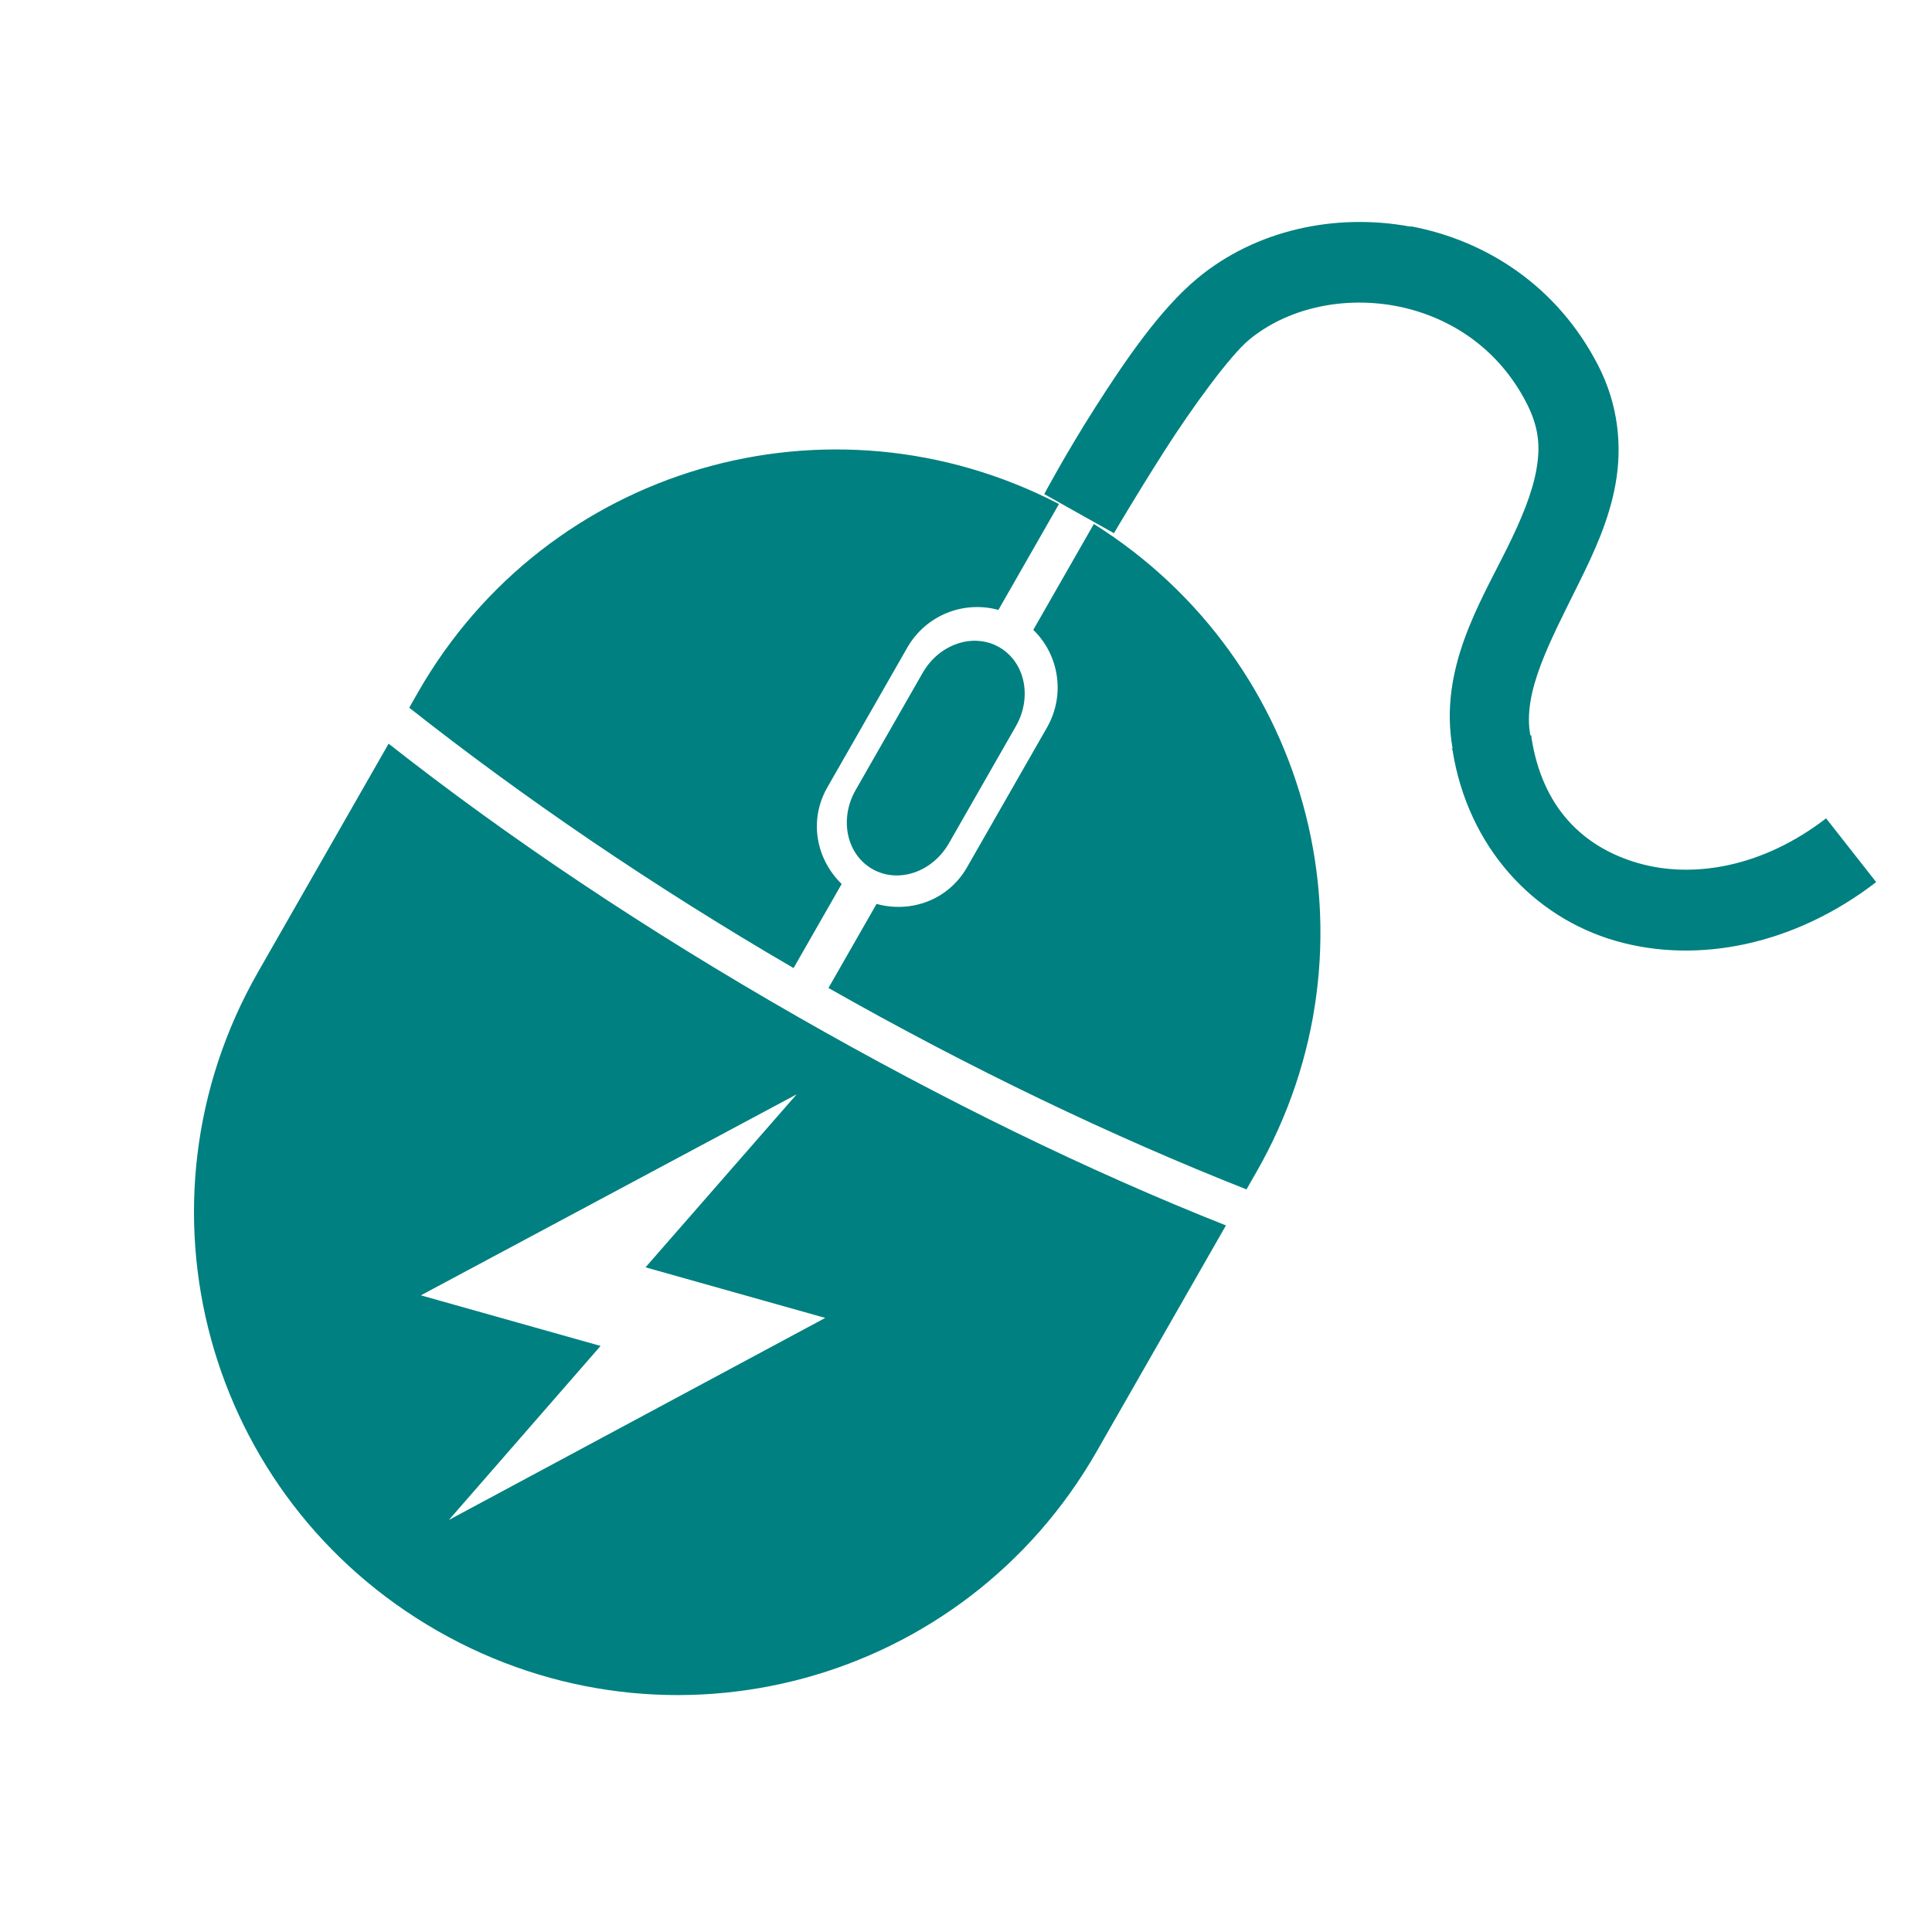
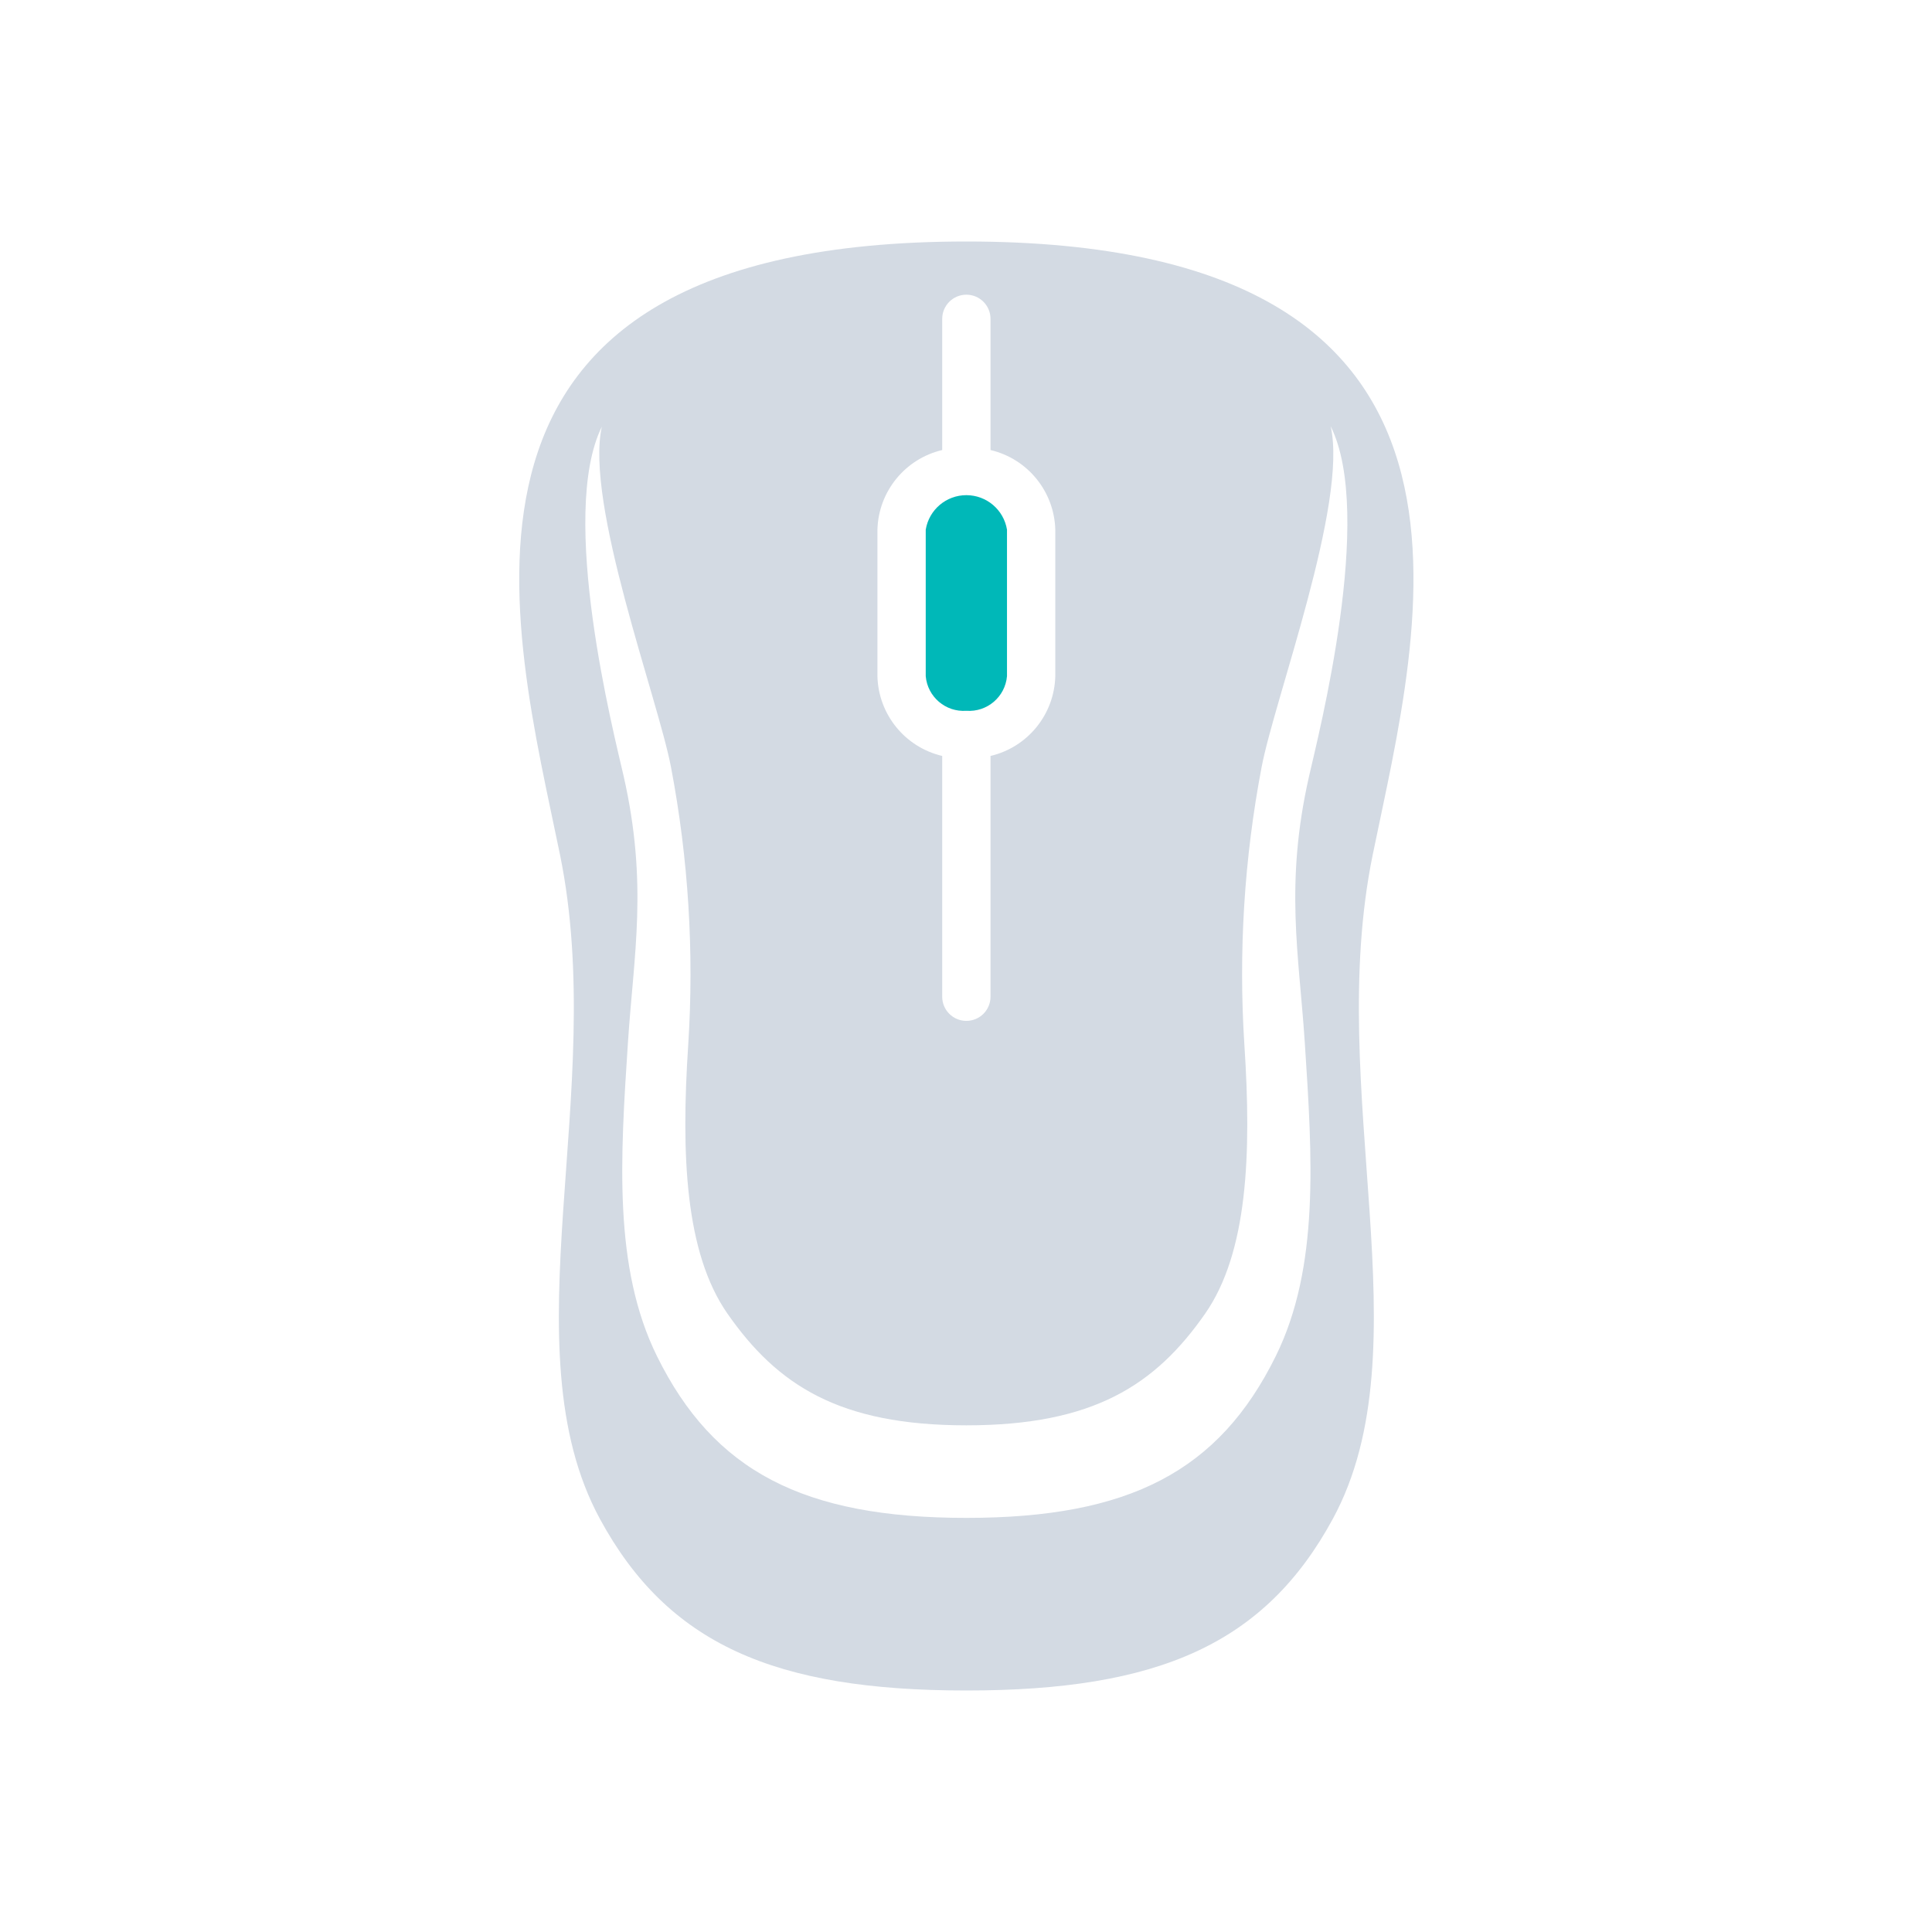
- <svg xmlns="http://www.w3.org/2000/svg" version="1.1" width="100%" height="100%" viewBox="0 0 22 22" id="svg">
-   <defs id="defs81">
-     <style type="text/css" id="current-color-scheme">
- </style>
+ <svg xmlns="http://www.w3.org/2000/svg" width="32" height="32" id="svg3869" version="1.1" viewBox="0 0 32 32">
+   <defs id="defs3871">
+     <style type="text/css" id="current-color-scheme" />
  </defs>
-   <g transform="matrix(0.4583334,0,0,0.4583334,-288.7941,-828.4604)" id="input-mouse-battery">
-     <rect width="48" height="48" rx="0" ry="0" x="630.096" y="1807.55" id="rect7291" style="opacity:0.01;fill:#eff0f1;fill-opacity:0.004;stroke:none" />
-     <path d="m 665.146,1813.182 c -1.875,-0.35 -3.857,0.082 -5.304,1.285 -0.928,0.772 -1.796,2.047 -2.533,3.202 -0.737,1.156 -1.269,2.156 -1.269,2.156 l 1.732,0.972 c 0,0 0.547,-0.935 1.247,-2.033 0.7,-1.098 1.638,-2.38 2.107,-2.77 1.861,-1.548 5.452,-1.241 6.895,1.566 0.31,0.604 0.349,1.081 0.246,1.662 -0.103,0.58 -0.376,1.236 -0.722,1.935 -0.688,1.391 -1.71,3.022 -1.358,4.996 l -0.03,-0.01 c -0.002,0.014 0.023,0.022 0.025,0.036 0.385,2.426 2.018,4.158 4.05,4.745 2.043,0.59 4.454,0.101 6.477,-1.459 l -1.244,-1.584 c -1.575,1.215 -3.307,1.505 -4.671,1.112 -1.363,-0.394 -2.384,-1.374 -2.652,-3.134 l 0.005,-0.031 -0.03,-0.01 c -0.198,-1.062 0.468,-2.291 1.207,-3.785 0.37,-0.747 0.751,-1.559 0.912,-2.473 0.161,-0.914 0.077,-1.937 -0.435,-2.933 -1.013,-1.971 -2.782,-3.105 -4.658,-3.456 z m -10.225,10.447 c 0.642,0.367 0.826,1.243 0.414,1.964 l -1.663,2.907 c -0.413,0.721 -1.261,1.007 -1.903,0.64 -0.642,-0.367 -0.826,-1.243 -0.414,-1.964 l 1.663,-2.907 c 0.413,-0.721 1.261,-1.007 1.903,-0.64 z m 1.484,-3.558 c -5.696,-2.952 -12.709,-0.942 -15.925,4.681 l -0.217,0.38 c 2.794,2.204 6.015,4.411 9.549,6.469 l 1.195,-2.089 c -0.639,-0.621 -0.82,-1.589 -0.356,-2.4 l 1.986,-3.472 c 0.464,-0.811 1.404,-1.174 2.264,-0.937 l 1.505,-2.631 z m 0.868,0.496 -1.505,2.631 c 0.64,0.621 0.804,1.615 0.34,2.427 l -1.986,3.472 c -0.464,0.811 -1.389,1.146 -2.248,0.91 l -1.195,2.089 c 3.557,2.018 7.064,3.692 10.386,5.004 l 0.248,-0.434 c 3.216,-5.623 1.392,-12.687 -4.041,-16.099 z m -17.522,5.459 -3.242,5.67 c -3.3,5.771 -1.311,13.074 4.46,16.374 5.771,3.3 13.074,1.311 16.374,-4.46 l 3.211,-5.615 c -3.418,-1.354 -6.996,-3.101 -10.642,-5.186 -3.764,-2.152 -7.195,-4.449 -10.161,-6.783 z m 10.137,8.713 -3.754,4.297 4.465,1.257 -9.351,5.02 3.769,-4.324 -4.465,-1.257 9.335,-4.993 z" id="path5674-5" style="fill:#008080;fill-opacity:1;stroke:none" class="ColorScheme-Text" />
+   <g transform="translate(-370,-620.3622)" id="22-22-input-keyboard-battery">
+     <rect style="opacity:1;fill:none" width="22" height="22" x="348" y="534.362" ry="0" id="rect15" />
+     <path style="fill:#d3dae3;fill-opacity:1;stroke:none" d="m 20,141 v 14 l 7,2 7,-2 v -5 h -1 v 2 H 21 v -10 h 8 v -1 z m 12,0 -2,5 h 2 v 3 l 2,-5 H 32 Z M 26.438,144 24,150 h 1.074 l 0.406,-1 h 3.039 l 0.406,1 H 30 l -2.439,-6 H 27.023 L 27,144.01 26.977,144 Z M 27,145.258 28.113,148 H 25.887 Z M 21,153 h 12 v 1 H 21 Z" transform="translate(332,396.3622)" id="path17" />
  </g>
-   <g id="22-22-input-keyboard-battery">
-     <rect style="opacity:0.01;fill:#da4453;fill-opacity:0.004;stroke:none" id="rect3039" width="22" height="22" x="32" y="0" />
-     <path id="path3918" style="fill:#008080;fill-opacity:1;fill-rule:evenodd;stroke:none" d="m 34,10 0,9 18,0 0,-9 z m 1,1 16,0 0,7 -16,0 z m 1,1 0,2 2,0 0,-2 z m 3,0 0,2 2,0 0,-2 z m 3,0 0,2 2,0 0,-2 z m 3,0 0,2 2,0 0,-2 z m 3,0 0,2 2,0 0,-2 z m -12,3 0,2 2,0 0,-2 z m 3,0 0,2 2,0 0,-2 z m 3,0 0,2 2,0 0,-2 z m 3,0 0,2 2,0 0,-2 z m 3,0 0,2 2,0 0,-2 z" class="ColorScheme-Text" />
-     <path class="ColorScheme-Text" style="fill:#fd547e;fill-opacity:1;fill-rule:evenodd;stroke:none" d="m 43.546,2 -2.909,4.364 1.454,0 0,3.636 L 45,5.636 l -1.454,0 z" id="path6686-8" />
+   <g transform="translate(-392,-652.3622)" id="22-22-input-keyboard-brightness">
+     <rect ry="0" y="534.362" x="370" height="22" width="22" style="opacity:1;fill:none" id="rect20" />
+     <path style="fill:#d3dae3;fill-opacity:1;stroke:none" d="m 20,109 v 14 l 7,2 7,-2 v -9 h -1 v 6 H 21 v -10 h 8 v -1 z m 12,0 c -1.105,0 -2,0.895 -2,2 0,1.105 0.895,2 2,2 1.105,0 2,-0.895 2,-2 0,-1.105 -0.895,-2 -2,-2 z m 0,1 v 2 c -0.552,0 -1,-0.448 -1,-1 0,-0.552 0.448,-1 1,-1 z M 26.438,112 24,118 h 1.074 l 0.406,-1 h 3.039 l 0.406,1 H 30 l -2.439,-6 H 27.023 L 27,112.01 26.977,112 Z M 27,113.258 28.113,116 H 25.887 Z M 21,121 h 12 v 1 H 21 Z" transform="translate(354,428.3622)" id="path4344" />
  </g>
-   <g transform="translate(-104,-1390.362)" id="input-keyboard-battery">
-     <rect style="opacity:0.01;fill:#da4453;fill-opacity:0.004;stroke:none" id="rect3835" width="32" height="32" x="136" y="1356.362" />
-     <path class="ColorScheme-Text" style="fill:#008080;fill-opacity:1;stroke:none" d="m 140,1372.362 0,12 24,0 0,-12 -24,0 z m 1,1 22,0 0,10 -22,0 0,-10 z m 1,1 0,2 2,0 0,-2 -2,0 z m 3,0 0,2 2,0 0,-2 -2,0 z m 3,0 0,2 2,0 0,-2 -2,0 z m 3,0 0,2 2,0 0,-2 -2,0 z m 3,0 0,2 2,0 0,-2 -2,0 z m 3,0 0,2 2,0 0,-2 -2,0 z m 3,0 0,2 2,0 0,-2 -2,0 z m -18,3 0,2 2,0 0,-2 -2,0 z m 3,0 0,2 2,0 0,-2 -2,0 z m 3,0 0,2 2,0 0,-2 -2,0 z m 3,0 0,2 2,0 0,-2 -2,0 z m 3,0 0,2 2,0 0,-2 -2,0 z m 3,0 0,2 2,0 0,-2 -2,0 z m 3,0 0,2 2,0 0,-2 -2,0 z m -18,3 0,2 2,0 0,-2 -2,0 z m 4,0 0,2 12,0 0,-2 -12,0 z m 14,0 0,2 2,0 0,-2 -2,0 z" id="path3061" />
-     <path class="ColorScheme-Background" style="fill:currentColor;fill-opacity:0.49;stroke:none" id="path3063" d="m 155.963,1365.14 a 3.964,3.964 0 1 1 -7.539,2.45 3.964,3.964 0 1 1 7.539,-2.45 z" />
-     <path class="ColorScheme-Text" style="fill:#fd547e;fill-opacity:1;fill-rule:evenodd;stroke:none" d="m 152.909,1360.362 -4.364,6.545 2.182,0 0,5.455 4.364,-6.546 -2.182,0 z" id="path6686-8-1" />
+   <g id="input-keyboard-battery" transform="translate(-370,-652.3623)">
+     <rect style="opacity:1;fill:none" id="rect4378" width="32" height="32" x="370" y="556.362" ry="0" />
+     <path style="fill:#d3dae3;fill-opacity:1;stroke:none" d="m 44,132 v 20 l 10,4 10,-4 v -11 h -1 v 8 H 45 v -16 h 14 v -1 z m 18,0 -2,5 h 2 v 3 l 2,-5 H 62 Z M 53.406,136 49,146 h 1.301 l 1.322,-3 h 4.723 l 1.35,3 H 59 l -4.5,-10 z m 0.553,1.695 1.938,4.305 H 52.062 Z M 45,150 h 18 v 1 H 45 Z" transform="translate(332,428.3624)" id="rect4223" />
  </g>
-   <g id="input-keyboard-brightness" transform="translate(-72,-1390.362)">
-     <rect y="1356.362" x="136" height="32" width="32" id="rect3857" style="opacity:0.01;fill:#da4453;fill-opacity:0.004;stroke:none" />
-     <path id="path3859" d="m 140,1372.362 0,12 24,0 0,-12 -24,0 z m 1,1 22,0 0,10 -22,0 0,-10 z m 1,1 0,2 2,0 0,-2 -2,0 z m 3,0 0,2 2,0 0,-2 -2,0 z m 3,0 0,2 2,0 0,-2 -2,0 z m 3,0 0,2 2,0 0,-2 -2,0 z m 3,0 0,2 2,0 0,-2 -2,0 z m 3,0 0,2 2,0 0,-2 -2,0 z m 3,0 0,2 2,0 0,-2 -2,0 z m -18,3 0,2 2,0 0,-2 -2,0 z m 3,0 0,2 2,0 0,-2 -2,0 z m 3,0 0,2 2,0 0,-2 -2,0 z m 3,0 0,2 2,0 0,-2 -2,0 z m 3,0 0,2 2,0 0,-2 -2,0 z m 3,0 0,2 2,0 0,-2 -2,0 z m 3,0 0,2 2,0 0,-2 -2,0 z m -18,3 0,2 2,0 0,-2 -2,0 z m 4,0 0,2 12,0 0,-2 -12,0 z m 14,0 0,2 2,0 0,-2 -2,0 z" style="fill:#008080;fill-opacity:1;stroke:none" class="ColorScheme-Text" />
-     <path d="m 155.963,1365.14 a 3.964,3.964 0 1 1 -7.539,2.45 3.964,3.964 0 1 1 7.539,-2.45 z" id="path3861" style="fill:currentColor;fill-opacity:0.49;stroke:none" class="ColorScheme-Background" />
-     <path d="m 151.979,1363.36 c 1.647,0 2.977,1.335 2.977,2.983 0,1.647 -1.329,2.983 -2.977,2.983 l 0,-2.983 z m -1.919,-2.997 0.222,2.051 c -0.579,0.251 -1.081,0.627 -1.483,1.075 l -1.891,-0.84 1.384,1.545 c -0.314,0.535 -0.519,1.13 -0.581,1.755 l -2.014,0.433 2.027,0.432 c 0.031,0.292 0.091,0.587 0.185,0.877 0.095,0.291 0.211,0.573 0.358,0.828 l -1.384,1.545 1.891,-0.84 c 0.409,0.46 0.916,0.815 1.471,1.063 l -0.222,2.076 1.05,-1.804 c 0.59,0.131 1.21,0.146 1.829,0.012 l 1.038,1.78 -0.21,-2.051 c 0.567,-0.25 1.063,-0.61 1.458,-1.05 l 1.916,0.84 -1.397,-1.557 c 0.304,-0.521 0.491,-1.11 0.556,-1.718 l 2.039,-0.433 -2.027,-0.445 c -0.03,-0.3 -0.088,-0.604 -0.185,-0.902 -0.098,-0.3 -0.23,-0.578 -0.383,-0.84 l 1.384,-1.545 -1.903,0.84 c -0.411,-0.455 -0.916,-0.807 -1.471,-1.05 l 0.222,-2.076 -1.038,1.804 c -0.58,-0.126 -1.196,-0.142 -1.804,-0.012 z m 1.891,2.373 c 1.547,-0.021 2.994,0.958 3.497,2.509 0.62,1.908 -0.428,3.953 -2.336,4.573 -1.908,0.62 -3.94,-0.428 -4.56,-2.336 -0.62,-1.908 0.415,-3.94 2.323,-4.56 0.358,-0.116 0.718,-0.18 1.075,-0.185 z" id="path3863" style="fill:#fd547e;fill-opacity:1;stroke:none" class="ColorScheme-Text" />
+   <g id="input-keyboard-brightness" transform="translate(-402,-684.3623)">
+     <rect ry="0" y="556.362" x="402" height="32" width="32" id="rect4266" style="opacity:1;fill:none" />
+     <path style="fill:#d3dae3;fill-opacity:1;stroke:none" d="m 44,100 v 20 l 10,4 10,-4 v -10 h -1 v 7 H 45 v -16 h 12 v -1 z m 9.406,4 L 49,114 h 1.301 l 1.322,-3 h 4.723 l 1.35,3 H 59 l -4.5,-10 z m 0.553,1.695 1.938,4.305 H 52.062 Z M 45,118 h 18 v 1 H 45 Z" transform="translate(364,460.3624)" id="path4270" />
+     <path style="fill:#00b8b8;fill-opacity:1;stroke:none" d="m 100,25 c -0.277,0 -0.5,0.223 -0.5,0.5 v 1 c 0,0.277 0.223,0.5 0.5,0.5 0.277,0 0.5,-0.223 0.5,-0.5 v -1 c 0,-0.277 -0.223,-0.5 -0.5,-0.5 z m -3.182,1.318 c -0.128,0 -0.256,0.049 -0.354,0.146 -0.196,0.196 -0.196,0.511 0,0.707 l 0.707,0.707 c 0.196,0.196 0.511,0.196 0.707,0 0.196,-0.196 0.196,-0.511 0,-0.707 l -0.707,-0.707 c -0.098,-0.098 -0.226,-0.146 -0.354,-0.146 z m 6.363,0 c -0.128,0 -0.256,0.049 -0.354,0.146 l -0.707,0.707 c -0.196,0.196 -0.196,0.511 0,0.707 0.196,0.196 0.511,0.196 0.707,0 l 0.707,-0.707 c 0.196,-0.196 0.196,-0.511 0,-0.707 -0.098,-0.098 -0.226,-0.146 -0.354,-0.146 z M 100,28 c -1.105,0 -2,0.895 -2,2 0,1.105 0.895,2 2,2 1.105,0 2,-0.895 2,-2 0,-1.105 -0.895,-2 -2,-2 z m 0,1 v 2 c -0.552,0 -1,-0.448 -1,-1 0,-0.552 0.448,-1 1,-1 z m -4.5,0.5 c -0.277,0 -0.5,0.223 -0.5,0.5 0,0.277 0.223,0.5 0.5,0.5 h 1 c 0.277,0 0.5,-0.223 0.5,-0.5 0,-0.277 -0.223,-0.5 -0.5,-0.5 z m 8,0 c -0.277,0 -0.5,0.223 -0.5,0.5 0,0.277 0.223,0.5 0.5,0.5 h 1 c 0.277,0 0.5,-0.223 0.5,-0.5 0,-0.277 -0.223,-0.5 -0.5,-0.5 z m -5.975,2.475 c -0.128,0 -0.256,0.049 -0.354,0.146 l -0.707,0.707 c -0.196,0.196 -0.196,0.511 0,0.707 0.196,0.196 0.511,0.196 0.707,0 l 0.707,-0.707 c 0.196,-0.196 0.196,-0.511 0,-0.707 -0.098,-0.098 -0.226,-0.146 -0.354,-0.146 z m 4.949,0 c -0.128,0 -0.256,0.049 -0.354,0.146 -0.196,0.196 -0.196,0.511 0,0.707 l 0.707,0.707 c 0.196,0.196 0.511,0.196 0.707,0 0.196,-0.196 0.196,-0.511 0,-0.707 l -0.707,-0.707 c -0.098,-0.098 -0.226,-0.146 -0.354,-0.146 z M 100,33 c -0.277,0 -0.5,0.223 -0.5,0.5 v 1 c 0,0.277 0.223,0.5 0.5,0.5 0.277,0 0.5,-0.223 0.5,-0.5 v -1 c 0,-0.277 -0.223,-0.5 -0.5,-0.5 z" transform="translate(326,534.3622)" id="path4274" />
  </g>
-   <g id="22-22-input-keyboard-brightness" transform="translate(32,0)">
-     <rect y="0" x="32" height="22" width="22" id="rect3885" style="opacity:0.01;fill:#da4453;fill-opacity:0.004;stroke:none" />
-     <path class="ColorScheme-Text" d="m 34,10 0,9 18,0 0,-9 z m 1,1 16,0 0,7 -16,0 z m 1,1 0,2 2,0 0,-2 z m 3,0 0,2 2,0 0,-2 z m 3,0 0,2 2,0 0,-2 z m 3,0 0,2 2,0 0,-2 z m 3,0 0,2 2,0 0,-2 z m -12,3 0,2 2,0 0,-2 z m 3,0 0,2 2,0 0,-2 z m 3,0 0,2 2,0 0,-2 z m 3,0 0,2 2,0 0,-2 z m 3,0 0,2 2,0 0,-2 z" style="fill:#008080;fill-opacity:1;fill-rule:evenodd;stroke:none" id="path3887" />
-     <path style="fill:#fd547e;fill-opacity:1;stroke:none" d="m 43,2.5 c -1.933,0 -3.5,1.567 -3.5,3.5 0,1.933 1.567,3.5 3.5,3.5 1.933,0 3.5,-1.567 3.5,-3.5 0,-1.933 -1.567,-3.5 -3.5,-3.5 z m 0,1 0,5 C 41.619,8.5 40.5,7.381 40.5,6 40.5,4.619 41.619,3.5 43,3.5 z" id="path3891" class="ColorScheme-Text" />
+   <g id="16-16-input-mouse-battery" transform="translate(-341,-521.3622)">
+     <path id="path4196" transform="translate(319,457.3622)" d="m -8,82 a 4,4 0 0 0 -4,4 v 4 a 4,4 0 0 0 4,4 4,4 0 0 0 4,-4 v -4 a 4,4 0 0 0 -4,-4 z m 0,1 a 3,3 0 0 1 3,3 v 4 a 3,3 0 0 1 -3,3 3,3 0 0 1 -3,-3 v -4 a 3,3 0 0 1 3,-3 z m 0,1 -2,5 h 2 v 3 l 2,-5 h -2 z" style="fill:#d3dae3;fill-opacity:1;stroke:none" />
+     <rect style="opacity:1;fill:none" id="rect4442" width="16" height="16" x="303" y="537.362" />
+   </g>
+   <g id="22-22-input-keyboard" transform="translate(-22,-214)">
+     <rect y="0" x="0" height="22" width="22" id="rect4147" style="fill:none;fill-rule:evenodd;stroke:none;stroke-width:1px;stroke-linecap:butt;stroke-linejoin:miter;stroke-opacity:1" />
+     <path id="path6" transform="translate(0,-1030.362)" d="m 13,1033.362 v 1 1 c 0,0.554 -0.446,1 -1,1 -1.108,0 -2,0.892 -2,2 H 2 v 11 h 18 v -11 h -9 c 0,-0.554 0.446,-1 1,-1 1.108,0 2,-0.892 2,-2 v -1 -1 z m -10,6 h 7 1 8 v 1 H 3 Z m 0,2 h 16 v 7 H 15 7 3 Z m 1,1 v 1 h 2 v -1 z m 3,0 v 1 h 2 v -1 z m 3,0 v 1 h 2 v -1 z m 3,0 v 1 h 2 v -1 z m 3,0 v 1 h 2 v -1 z m -12,2 v 1 h 2 v -1 z m 3,0 v 1 h 2 v -1 z m 3,0 v 1 h 2 v -1 z m 3,0 v 1 h 2 v -1 z m 3,0 v 1 h 2 v -1 z m -12,2 v 1 h 2 v -1 z m 3,0 v 1 h 8 v -1 z m 9,0 v 1 h 2 v -1 z" style="fill:#d3dae3;fill-opacity:1;stroke:none" />
+   </g>
+   <g transform="matrix(1.454546,0,0,1.454546,0,-224)" id="input-keyboard">
+     <rect style="fill:none;fill-rule:evenodd;stroke:none;stroke-width:1px;stroke-linecap:butt;stroke-linejoin:miter;stroke-opacity:1" id="rect4196" width="22" height="22" x="0" y="0" />
+     <path style="fill:#d3dae3;fill-opacity:1;stroke:none" d="m 47,-28 c 0,0.839 -0.093,1.44 -0.248,1.846 -0.155,0.406 -0.348,0.621 -0.629,0.785 C 45.561,-25.041 44.5,-25 43,-25 c -1.5,0 -2.936,-0.027 -4.1,0.555 -0.582,0.291 -1.081,0.753 -1.408,1.408 C 37.219,-22.491 37.067,-21.815 37.021,-21 H 25 V -4 H 25.5 51 V -21 H 38.021 c 0.044,-0.685 0.171,-1.207 0.361,-1.588 0.235,-0.47 0.549,-0.758 0.967,-0.967 C 40.186,-23.973 41.5,-24 43,-24 c 1.5,0 2.689,0.041 3.627,-0.506 0.469,-0.274 0.838,-0.714 1.059,-1.293 C 47.906,-26.377 48,-27.089 48,-28 Z m -21,8 h 24 v 2 H 26 Z m 0,3 H 50 V -5 H 26 Z m 1,2 v 2 h 1 v -2 z m 2,0 v 2 h 2 v -2 z m 3,0 v 2 h 2 v -2 z m 3,0 v 2 h 2 v -2 z m 3,0 v 2 h 2 v -2 z m 3,0 v 2 h 2 v -2 z m 3,0 v 2 h 2 v -2 z m 3,0 v 2 h 2 v -2 z m -20,3 v 2 h 3 v -2 z m 4,0 v 2 h 2 v -2 z m 3,0 v 2 h 2 v -2 z m 3,0 v 2 h 2 v -2 z m 3,0 v 2 h 2 v -2 z m 3,0 v 2 h 2 v -2 z m 3,0 v 2 h 3 v -2 z m -19,3 v 2 h 2 v -2 z m 3,0 v 2 h 2 v -2 z m 3,0 v 2 h 10 v -2 z m 11,0 v 2 h 2 v -2 z m 3,0 v 2 h 2 v -2 z" transform="matrix(0.6875,0,0,0.6875,-15.125,22)" id="path4285" />
+   </g>
+   <g id="22-22-input-keyboard-virtual-on" transform="translate(-22,-182)">
+     <path id="path6-6" transform="translate(0,-1030.362)" d="m 2,1038.362 v 11 h 18 v -11 z m 1,1 h 7 1 8 v 1 H 3 Z m 0,2 h 16 v 7 H 15 7 3 Z m 1,1 v 1 h 2 v -1 z m 3,0 v 1 h 2 v -1 z m 3,0 v 1 h 2 v -1 z m 3,0 v 1 h 2 v -1 z m 3,0 v 1 h 2 v -1 z m -12,2 v 1 h 2 v -1 z m 3,0 v 1 h 2 v -1 z m 3,0 v 1 h 2 v -1 z m 3,0 v 1 h 2 v -1 z m 3,0 v 1 h 2 v -1 z m -12,2 v 1 h 2 v -1 z m 3,0 v 1 h 8 v -1 z m 9,0 v 1 h 2 v -1 z" style="fill:#d3dae3;fill-opacity:1;stroke:none" />
+     <path id="path8" d="M 4.5,2 A 2.5,2.5 0 0 0 2,4.5 2.5,2.5 0 0 0 4.5,7 2.5,2.5 0 0 0 7,4.5 2.5,2.5 0 0 0 4.5,2 Z" style="fill:#00b8b8;fill-opacity:1;stroke:none" />
+     <rect y="0" x="0" height="22" width="22" id="rect4140" style="fill:none;fill-opacity:1;stroke:none;stroke-linejoin:bevel" />
+   </g>
+   <g transform="matrix(1.454546,0,0,1.454546,0,-192)" id="input-keyboard-virtual-on">
+     <rect style="fill:none;fill-rule:evenodd;stroke:none;stroke-width:1px;stroke-linecap:butt;stroke-linejoin:miter;stroke-opacity:1" id="rect4192" width="22" height="22" x="0" y="0" />
+     <path transform="matrix(0.6875,0,0,0.6875,-15.125,22)" style="fill:#d3dae3;fill-opacity:1;stroke:none" d="M 25,-21 V -4 H 25.5 51 v -17 z m 1,1 h 24 v 2 H 26 Z m 0,3 H 50 V -5 H 26 Z m 1,2 v 2 h 1 v -2 z m 2,0 v 2 h 2 v -2 z m 3,0 v 2 h 2 v -2 z m 3,0 v 2 h 2 v -2 z m 3,0 v 2 h 2 v -2 z m 3,0 v 2 h 2 v -2 z m 3,0 v 2 h 2 v -2 z m 3,0 v 2 h 2 v -2 z m -20,3 v 2 h 3 v -2 z m 4,0 v 2 h 2 v -2 z m 3,0 v 2 h 2 v -2 z m 3,0 v 2 h 2 v -2 z m 3,0 v 2 h 2 v -2 z m 3,0 v 2 h 2 v -2 z m 3,0 v 2 h 3 v -2 z m -19,3 v 2 h 2 v -2 z m 3,0 v 2 h 2 v -2 z m 3,0 v 2 h 10 v -2 z m 11,0 v 2 h 2 v -2 z m 3,0 v 2 h 2 v -2 z" id="path4194" />
+     <path id="path8-9" d="m 3.781,2.75 a 1.719,1.719 0 0 0 -1.719,1.719 1.719,1.719 0 0 0 1.719,1.719 1.719,1.719 0 0 0 1.719,-1.719 1.719,1.719 0 0 0 -1.719,-1.719 z" style="fill:#00b8b8;fill-opacity:1;stroke:none" />
+   </g>
+   <g transform="translate(-22,-150)" id="22-22-input-keyboard-virtual-off">
+     <path style="fill:#d3dae3;fill-opacity:1;stroke:none" d="m 2,1038.362 v 11 h 18 v -11 z m 1,1 h 7 1 8 v 1 H 3 Z m 0,2 h 16 v 7 H 15 7 3 Z m 1,1 v 1 h 2 v -1 z m 3,0 v 1 h 2 v -1 z m 3,0 v 1 h 2 v -1 z m 3,0 v 1 h 2 v -1 z m 3,0 v 1 h 2 v -1 z m -12,2 v 1 h 2 v -1 z m 3,0 v 1 h 2 v -1 z m 3,0 v 1 h 2 v -1 z m 3,0 v 1 h 2 v -1 z m 3,0 v 1 h 2 v -1 z m -12,2 v 1 h 2 v -1 z m 3,0 v 1 h 8 v -1 z m 9,0 v 1 h 2 v -1 z" transform="translate(0,-1030.362)" id="path4170" />
+     <rect style="fill:none;fill-opacity:1;stroke:none;stroke-linejoin:bevel" id="rect4172" width="22" height="22" x="0" y="0" />
+   </g>
+   <g transform="matrix(1.454546,0,0,1.454546,0,-160)" id="input-keyboard-virtual-off">
+     <rect style="fill:none;fill-rule:evenodd;stroke:none;stroke-width:1px;stroke-linecap:butt;stroke-linejoin:miter;stroke-opacity:1" id="rect4176" width="22" height="22" x="0" y="0" />
+     <path transform="matrix(0.6875,0,0,0.6875,-15.125,22)" style="fill:#d3dae3;fill-opacity:1;stroke:none" d="M 25,-21 V -4 H 25.5 51 v -17 z m 1,1 h 24 v 2 H 26 Z m 0,3 H 50 V -5 H 26 Z m 1,2 v 2 h 1 v -2 z m 2,0 v 2 h 2 v -2 z m 3,0 v 2 h 2 v -2 z m 3,0 v 2 h 2 v -2 z m 3,0 v 2 h 2 v -2 z m 3,0 v 2 h 2 v -2 z m 3,0 v 2 h 2 v -2 z m 3,0 v 2 h 2 v -2 z m -20,3 v 2 h 3 v -2 z m 4,0 v 2 h 2 v -2 z m 3,0 v 2 h 2 v -2 z m 3,0 v 2 h 2 v -2 z m 3,0 v 2 h 2 v -2 z m 3,0 v 2 h 2 v -2 z m 3,0 v 2 h 3 v -2 z m -19,3 v 2 h 2 v -2 z m 3,0 v 2 h 2 v -2 z m 3,0 v 2 h 10 v -2 z m 11,0 v 2 h 2 v -2 z m 3,0 v 2 h 2 v -2 z" id="path4178" />
+   </g>
+   <g id="22-22-input-caps-on" transform="translate(21.24138,-200.7414)">
+     <rect y="146.741" x="-43.241" height="22" width="22" id="rect964" style="opacity:0.001;fill-opacity:1;stroke:none;stroke-width:0.491;stroke-linecap:round;stroke-linejoin:round;stroke-miterlimit:4;stroke-dasharray:none;stroke-opacity:1" />
+     <path id="path870" d="m -39.241,149.741 v 14 l 7,2 7,-2 v -14 z m 1,1 h 12 v 10 h -12 z m 5.438,2 -2.438,6 h 1.074 l 0.406,-1 h 3.039 l 0.406,1 h 1.074 l -2.439,-6 h -0.537 l -0.023,0.01 -0.023,-0.01 z m 0.562,1.258 1.113,2.742 h -2.227 z m -6,7.742 h 12 v 1 h -12 z" style="fill:#d3dae3;fill-opacity:1;stroke:none" />
+   </g>
+   <g id="22-22-input-num-on" transform="translate(-46,-139)">
+     <rect style="opacity:0.001;fill-opacity:1;stroke:none;stroke-width:0.491;stroke-linecap:round;stroke-linejoin:round;stroke-miterlimit:4;stroke-dasharray:none;stroke-opacity:1" id="rect972" width="22" height="22" x="24" y="117" />
+     <path id="path879" d="m 28,120 v 14 l 7,2 7,-2 v -14 z m 1,1 h 12 v 10 H 29 Z m 6,2 v 1 h -1 v 1 h 1 v 3 h -1 v 1 h 1 1 1 v -1 h -1 v -5 z m -6,9 h 12 v 1 H 29 Z" style="fill:#d3dae3;fill-opacity:1;stroke:none" />
+   </g>
+   <g id="input-caps-on" transform="translate(-19,-176)">
+     <rect y="112" x="19" height="32" width="32" id="rect978" style="opacity:0.001;fill-opacity:1;stroke:none;stroke-width:0.714;stroke-linecap:round;stroke-linejoin:round;stroke-miterlimit:4;stroke-dasharray:none;stroke-opacity:1" />
+     <path id="path880" d="m 25,116 v 20 l 10,4 10,-4 v -19 -1 h -1 z m 1,1 h 18 v 16 H 26 Z m 8.406,3 L 30,130 h 1.301 l 1.322,-3 h 4.723 l 1.35,3 H 40 l -4.5,-10 z m 0.553,1.695 L 36.896,126 H 33.062 Z M 26,134 h 18 v 1 H 26 Z" style="fill:#d3dae3;fill-opacity:1;stroke:none" />
+   </g>
+   <g id="input-num-on" transform="translate(-19,-144)">
+     <rect style="opacity:0.001;fill-opacity:1;stroke:none;stroke-width:0.714;stroke-linecap:round;stroke-linejoin:round;stroke-miterlimit:4;stroke-dasharray:none;stroke-opacity:1" id="rect984" width="32" height="32" x="19" y="112" />
+     <path id="path896" d="m 25,116 v 20 l 10,4 10,-4 v -19 -1 h -1 z m 1,1 h 18 v 16 H 26 Z m 9,3 v 2 h -2 v 1 h 2 v 6 h -2 v 1 h 5 v -1 h -2 v -9 z m -9,14 h 18 v 1 H 26 Z" style="fill:#d3dae3;fill-opacity:1;stroke:none" />
+   </g>
+   <g id="input=mouse-battery">
+     <g id="g907">
+       <rect style="fill:none" id="rect4378-6" width="32" height="32" x="0" y="-4.2773436e-06" ry="0" />
+       <path d="m 16.006,11.773 a 0.63,0.63 0 0 0 0.673,-0.573 V 8.773 a 0.682,0.682 0 0 0 -1.346,0 v 2.427 a 0.63,0.63 0 0 0 0.673,0.573 z" id="path4" style="fill:#00b8b8;fill-opacity:1;stroke-width:0.267" />
+       <path d="M 9.936,25.157 C 11.06,27.229 12.825,28 16.006,28 c 3.181,0 4.945,-0.771 6.07,-2.843 1.543,-2.843 -0.141,-7.079 0.66,-10.997 C 23.506,10.39 25.341,4 16.006,4 6.67,4 8.505,10.39 9.276,14.16 c 0.8,3.918 -0.883,8.154 0.66,10.997 z m 4.597,-16.383 a 1.393,1.393 0 0 1 1.073,-1.32 v -2.173 a 0.4,0.4 0 1 1 0.8,0 v 2.173 a 1.393,1.393 0 0 1 1.073,1.32 v 2.427 a 1.393,1.393 0 0 1 -1.073,1.32 v 3.988 a 0.4,0.4 0 0 1 -0.8,0 v -3.988 a 1.393,1.393 0 0 1 -1.073,-1.32 z M 9.97,7.06 c -0.289,1.271 0.929,4.515 1.144,5.647 a 18.3,18.3 0 0 1 0.285,4.601 c -0.119,1.807 -0.055,3.438 0.65,4.45 0.825,1.183 1.85,1.85 3.956,1.85 2.106,0 3.131,-0.667 3.956,-1.85 0.705,-1.012 0.769,-2.643 0.65,-4.45 a 18.3,18.3 0 0 1 0.285,-4.601 c 0.215,-1.133 1.433,-4.376 1.144,-5.647 0.732,1.465 -0.202,5.109 -0.357,5.793 -0.407,1.791 -0.168,2.951 -0.072,4.409 0.126,1.917 0.245,3.728 -0.48,5.199 -0.939,1.904 -2.423,2.68 -5.125,2.68 -2.702,0 -4.187,-0.777 -5.125,-2.68 -0.725,-1.471 -0.606,-3.282 -0.48,-5.199 0.096,-1.459 0.334,-2.618 -0.072,-4.409 -0.156,-0.684 -1.09,-4.328 -0.357,-5.793 z" id="path6-3" style="fill:#d3dae3;fill-opacity:1;fill-rule:nonzero;stroke-width:0.267" />
+     </g>
+   </g>
+   <g id="22-22-input-mouse-battery" transform="translate(-22,10.00001)">
+     <g id="g920">
+       <rect style="fill:none" width="22" height="22" x="0" y="2.6171874e-06" ry="0" id="rect8" />
+       <path style="fill:#00b8b8;fill-opacity:1;stroke:none" d="m 5,3 -2,5 h 2 v 3 l 2,-5 H 5 Z" id="path12" />
+       <path d="m 12.937,8.182 a 0.42,0.42 0 0 0 0.449,-0.382 V 6.182 a 0.454,0.454 0 0 0 -0.897,0 V 7.8 a 0.42,0.42 0 0 0 0.449,0.382 z" id="path4-3" style="fill:#00b8b8;fill-opacity:1;stroke-width:0.178" />
+       <path d="M 8.891,17.105 C 9.64,18.486 10.817,19 12.937,19 c 2.12,0 3.297,-0.514 4.046,-1.895 1.029,-1.895 -0.094,-4.719 0.44,-7.331 C 17.937,7.26 19.161,3 12.937,3 6.713,3 7.937,7.26 8.45,9.773 c 0.534,2.612 -0.588,5.436 0.44,7.331 z M 11.955,6.182 a 0.929,0.929 0 0 1 0.715,-0.88 V 3.854 a 0.267,0.267 0 1 1 0.533,0 v 1.449 a 0.929,0.929 0 0 1 0.715,0.88 V 7.8 a 0.929,0.929 0 0 1 -0.715,0.88 v 2.659 a 0.267,0.267 0 0 1 -0.533,0 V 8.68 A 0.929,0.929 0 0 1 11.955,7.8 Z M 8.914,5.04 C 8.721,5.888 9.533,8.05 9.676,8.805 a 12.2,12.2 0 0 1 0.19,3.067 c -0.079,1.205 -0.037,2.292 0.433,2.967 0.55,0.789 1.233,1.233 2.638,1.233 1.404,0 2.087,-0.444 2.638,-1.233 0.47,-0.675 0.512,-1.762 0.433,-2.967 a 12.2,12.2 0 0 1 0.19,-3.067 c 0.143,-0.755 0.955,-2.917 0.763,-3.765 0.488,0.976 -0.135,3.406 -0.238,3.862 -0.271,1.194 -0.112,1.967 -0.048,2.939 0.084,1.278 0.163,2.485 -0.32,3.466 -0.626,1.269 -1.616,1.787 -3.417,1.787 -1.801,0 -2.791,-0.518 -3.417,-1.787 -0.484,-0.981 -0.404,-2.188 -0.32,-3.466 0.064,-0.972 0.223,-1.746 -0.048,-2.939 -0.104,-0.456 -0.726,-2.886 -0.238,-3.862 z" id="path6-67" style="fill:#d3dae3;fill-opacity:1;stroke-width:0.178" />
+     </g>
  </g>
</svg>
